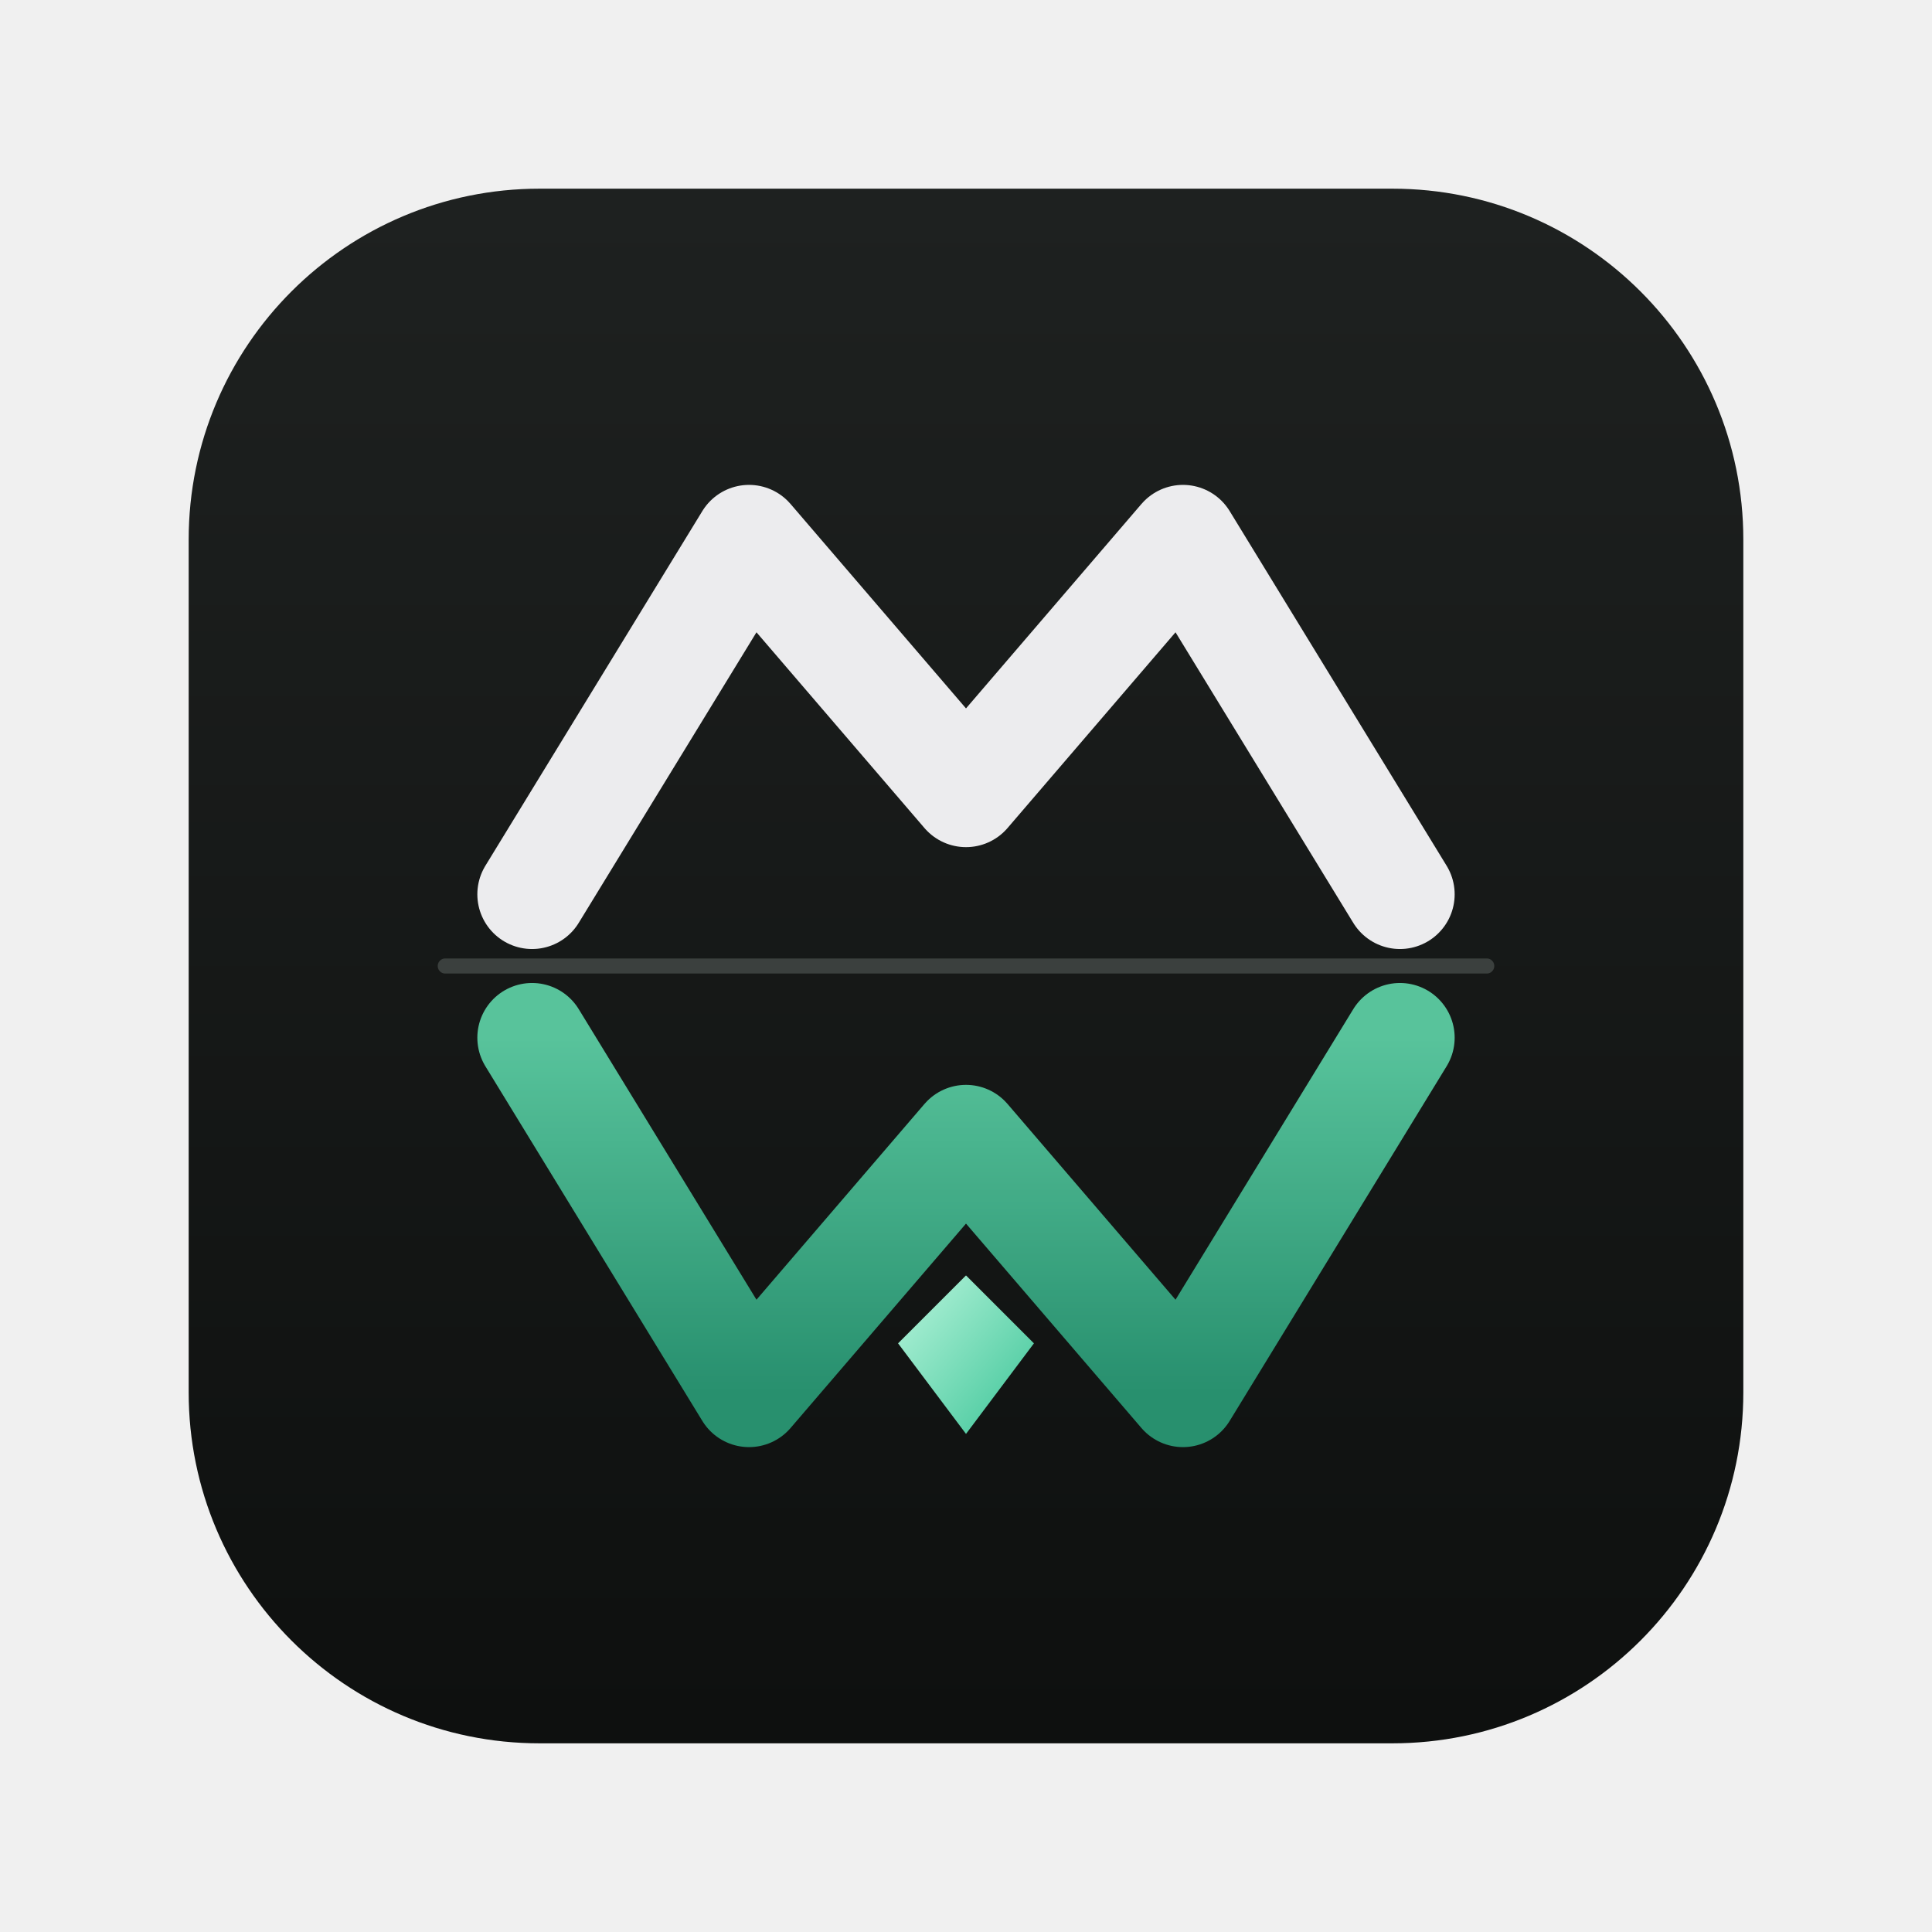
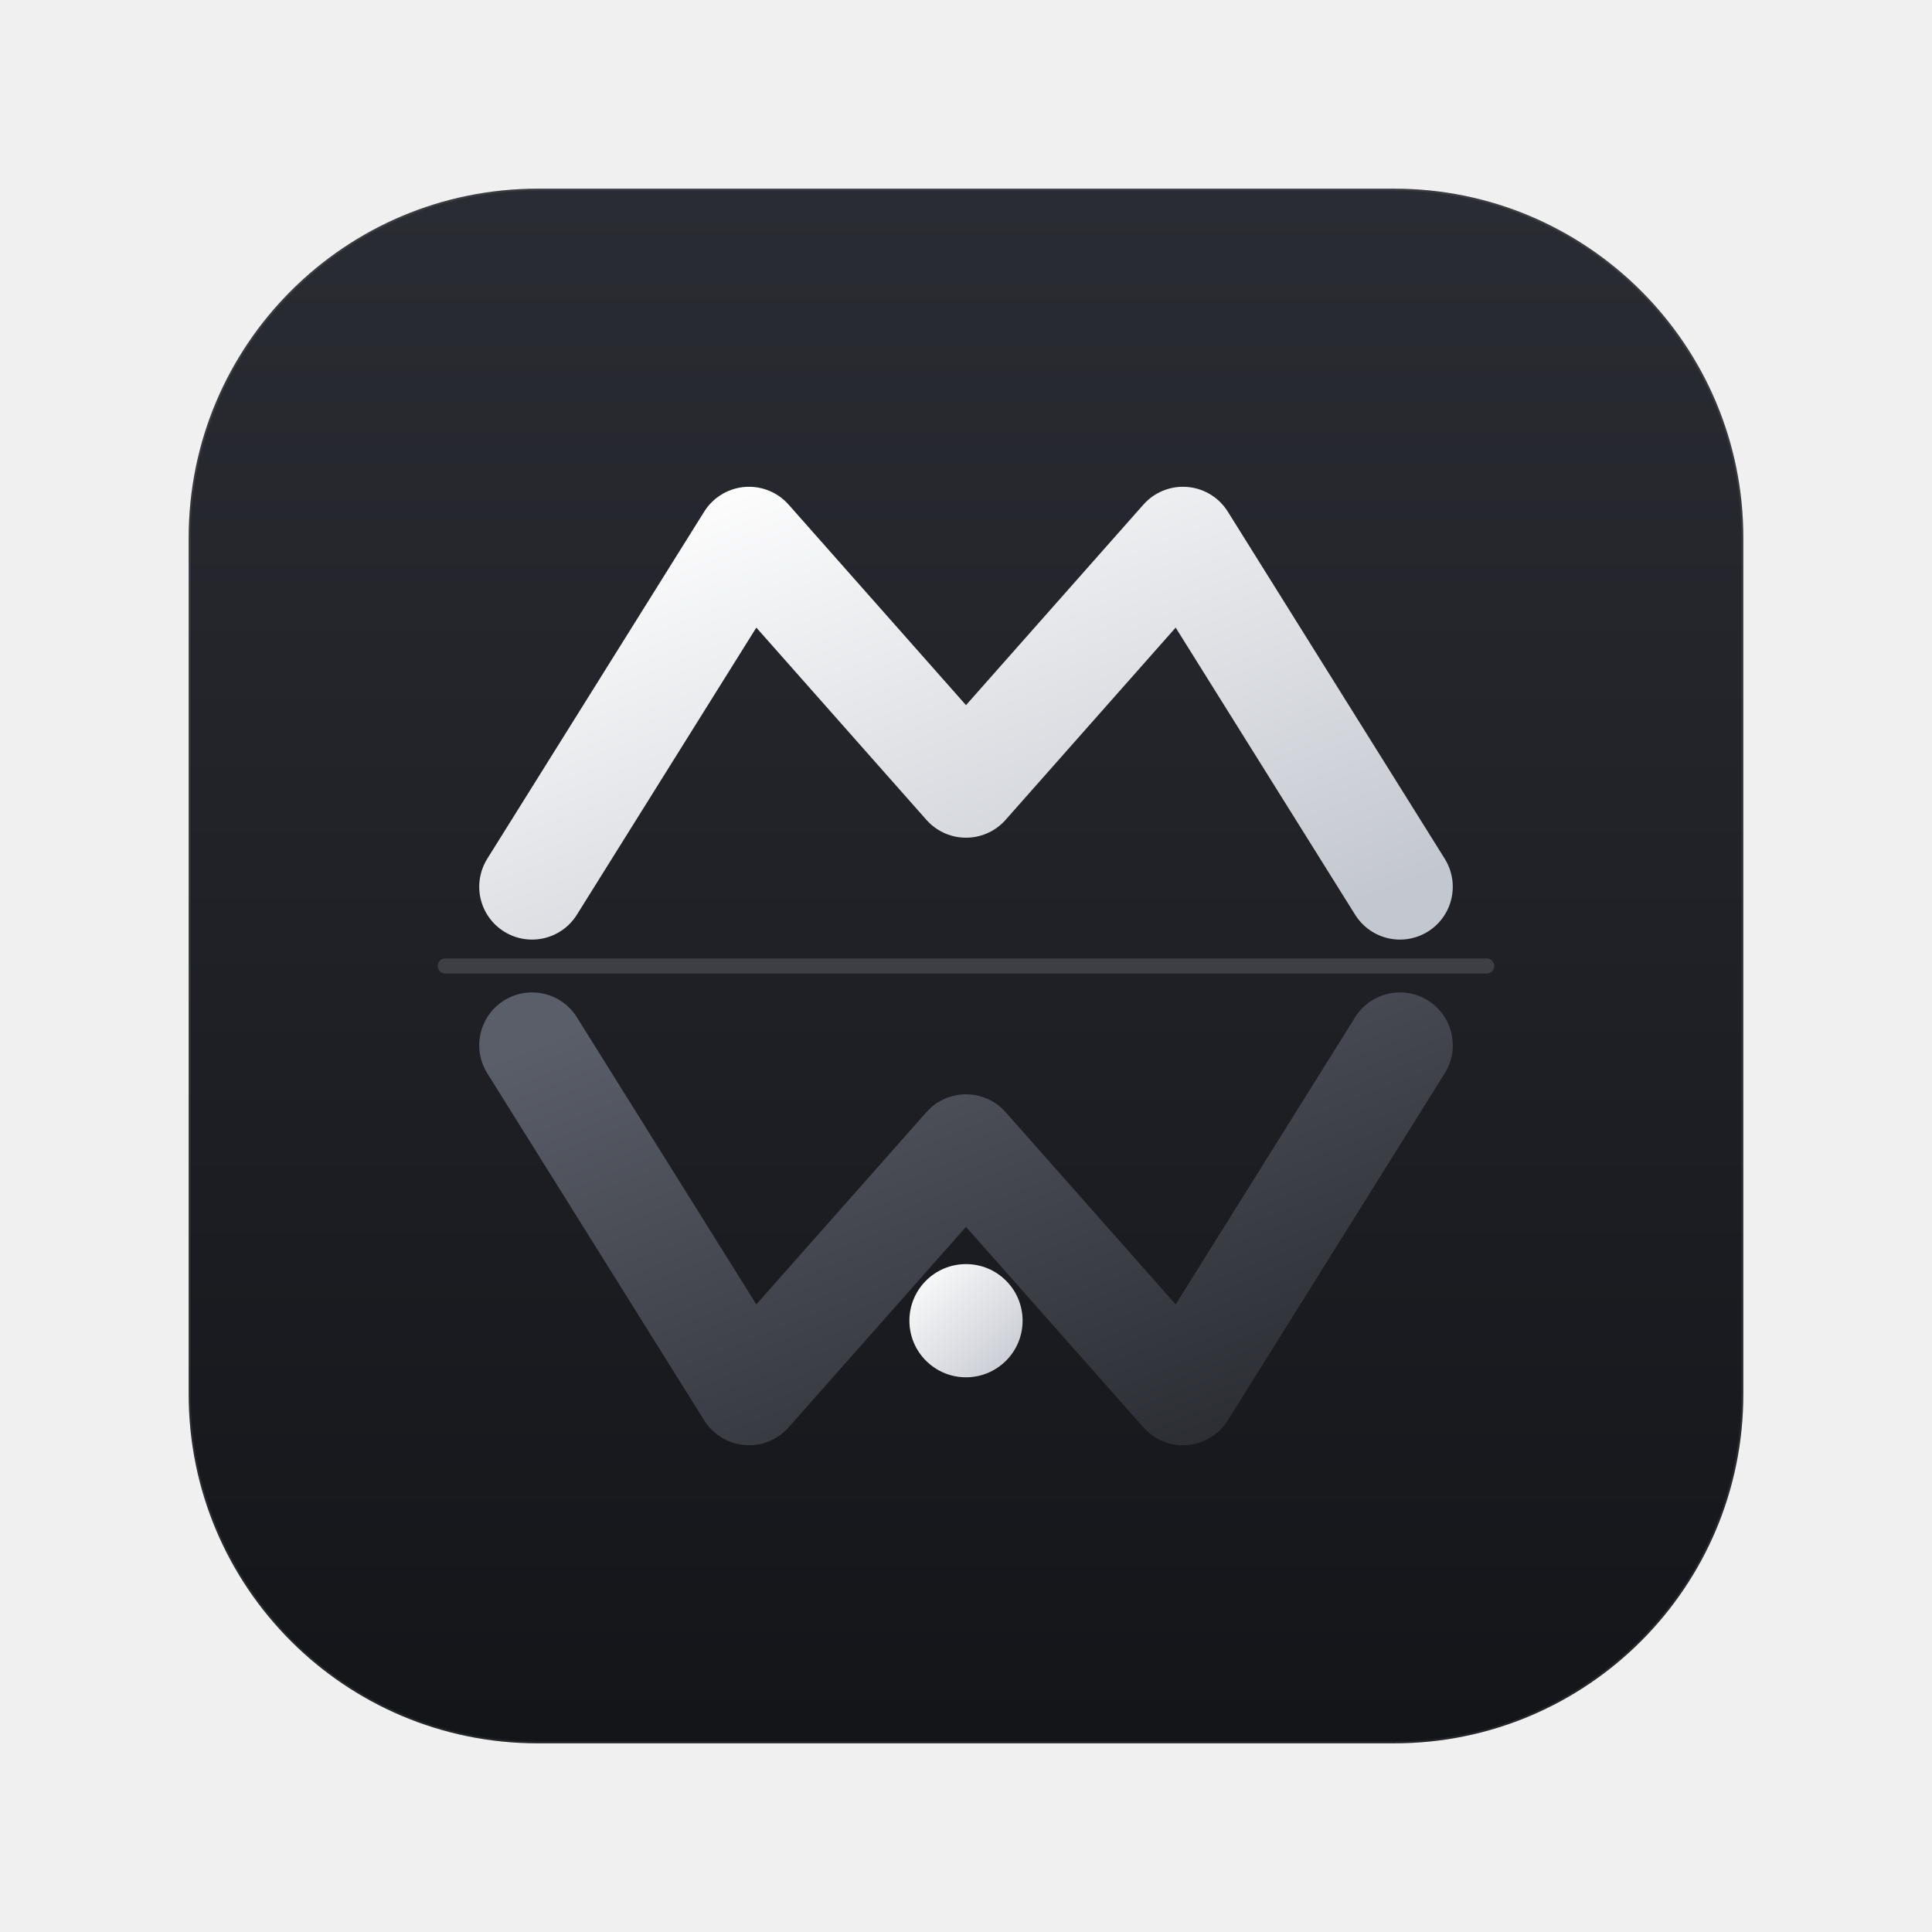
<svg xmlns="http://www.w3.org/2000/svg" viewBox="0 0 1024 1024" width="1024" height="1024">
  <defs>
    <linearGradient id="bg" x1="0" y1="0" x2="0" y2="1">
-       <stop offset="0" stop-color="#1e2120" />
-       <stop offset="1" stop-color="#0e100f" />
+       <stop offset="0" stop-color="#2a2c33" />
+       <stop offset="1" stop-color="#141519" />
    </linearGradient>
-     <linearGradient id="green" x1="0" y1="0" x2="0" y2="1">
-       <stop offset="0" stop-color="#5fd6aa" />
-       <stop offset="1" stop-color="#2a9d78" />
+     <linearGradient id="white" x1="0" y1="0" x2="1" y2="1">
+       <stop offset="0" stop-color="#ffffff" />
+       <stop offset="1" stop-color="#c3c7cf" />
    </linearGradient>
-     <linearGradient id="gem" x1="0" y1="0" x2="1" y2="1">
-       <stop offset="0" stop-color="#b8f5dc" />
-       <stop offset="1" stop-color="#3cc497" />
+     <linearGradient id="deep" x1="0" y1="0" x2="1" y2="1">
+       <stop offset="0" stop-color="#5a5e68" />
+       <stop offset="1" stop-color="#2a2c32" />
    </linearGradient>
  </defs>
-   <rect x="100" y="100" width="824" height="824" rx="186" fill="url(#bg)" />
-   <line x1="236" y1="512" x2="788" y2="512" stroke="#3b403e" stroke-width="8" stroke-linecap="round" />
-   <path d="M 282 474 L 397 286 L 512 420 L 627 286 L 742 474" fill="none" stroke="#ececee" stroke-width="58" stroke-linecap="round" stroke-linejoin="round" />
-   <path d="M 282 550 L 397 738 L 512 604 L 627 738 L 742 550" fill="none" stroke="url(#green)" stroke-width="58" stroke-linecap="round" stroke-linejoin="round" opacity="0.9" />
-   <path d="M 512 676 L 548 712 L 512 760 L 476 712 Z" fill="url(#gem)" />
+   <rect x="100" y="100" width="824" height="824" rx="185" fill="url(#bg)" />
+   <rect x="100.5" y="100.5" width="823" height="823" rx="184.5" fill="none" stroke="#fff" stroke-opacity=".08" />
+   <line x1="236" y1="512" x2="788" y2="512" stroke="#fff" stroke-opacity=".14" stroke-width="8" stroke-linecap="round" />
+   <path d="M 282 470 L 397 286 L 512 416 L 627 286 L 742 470" fill="none" stroke="url(#white)" stroke-width="56" stroke-linecap="round" stroke-linejoin="round" />
+   <path d="M 282 554 L 397 738 L 512 608 L 627 738 L 742 554" fill="none" stroke="url(#deep)" stroke-width="56" stroke-linecap="round" stroke-linejoin="round" />
+   <circle cx="512" cy="700" r="30" fill="url(#white)" />
</svg>
